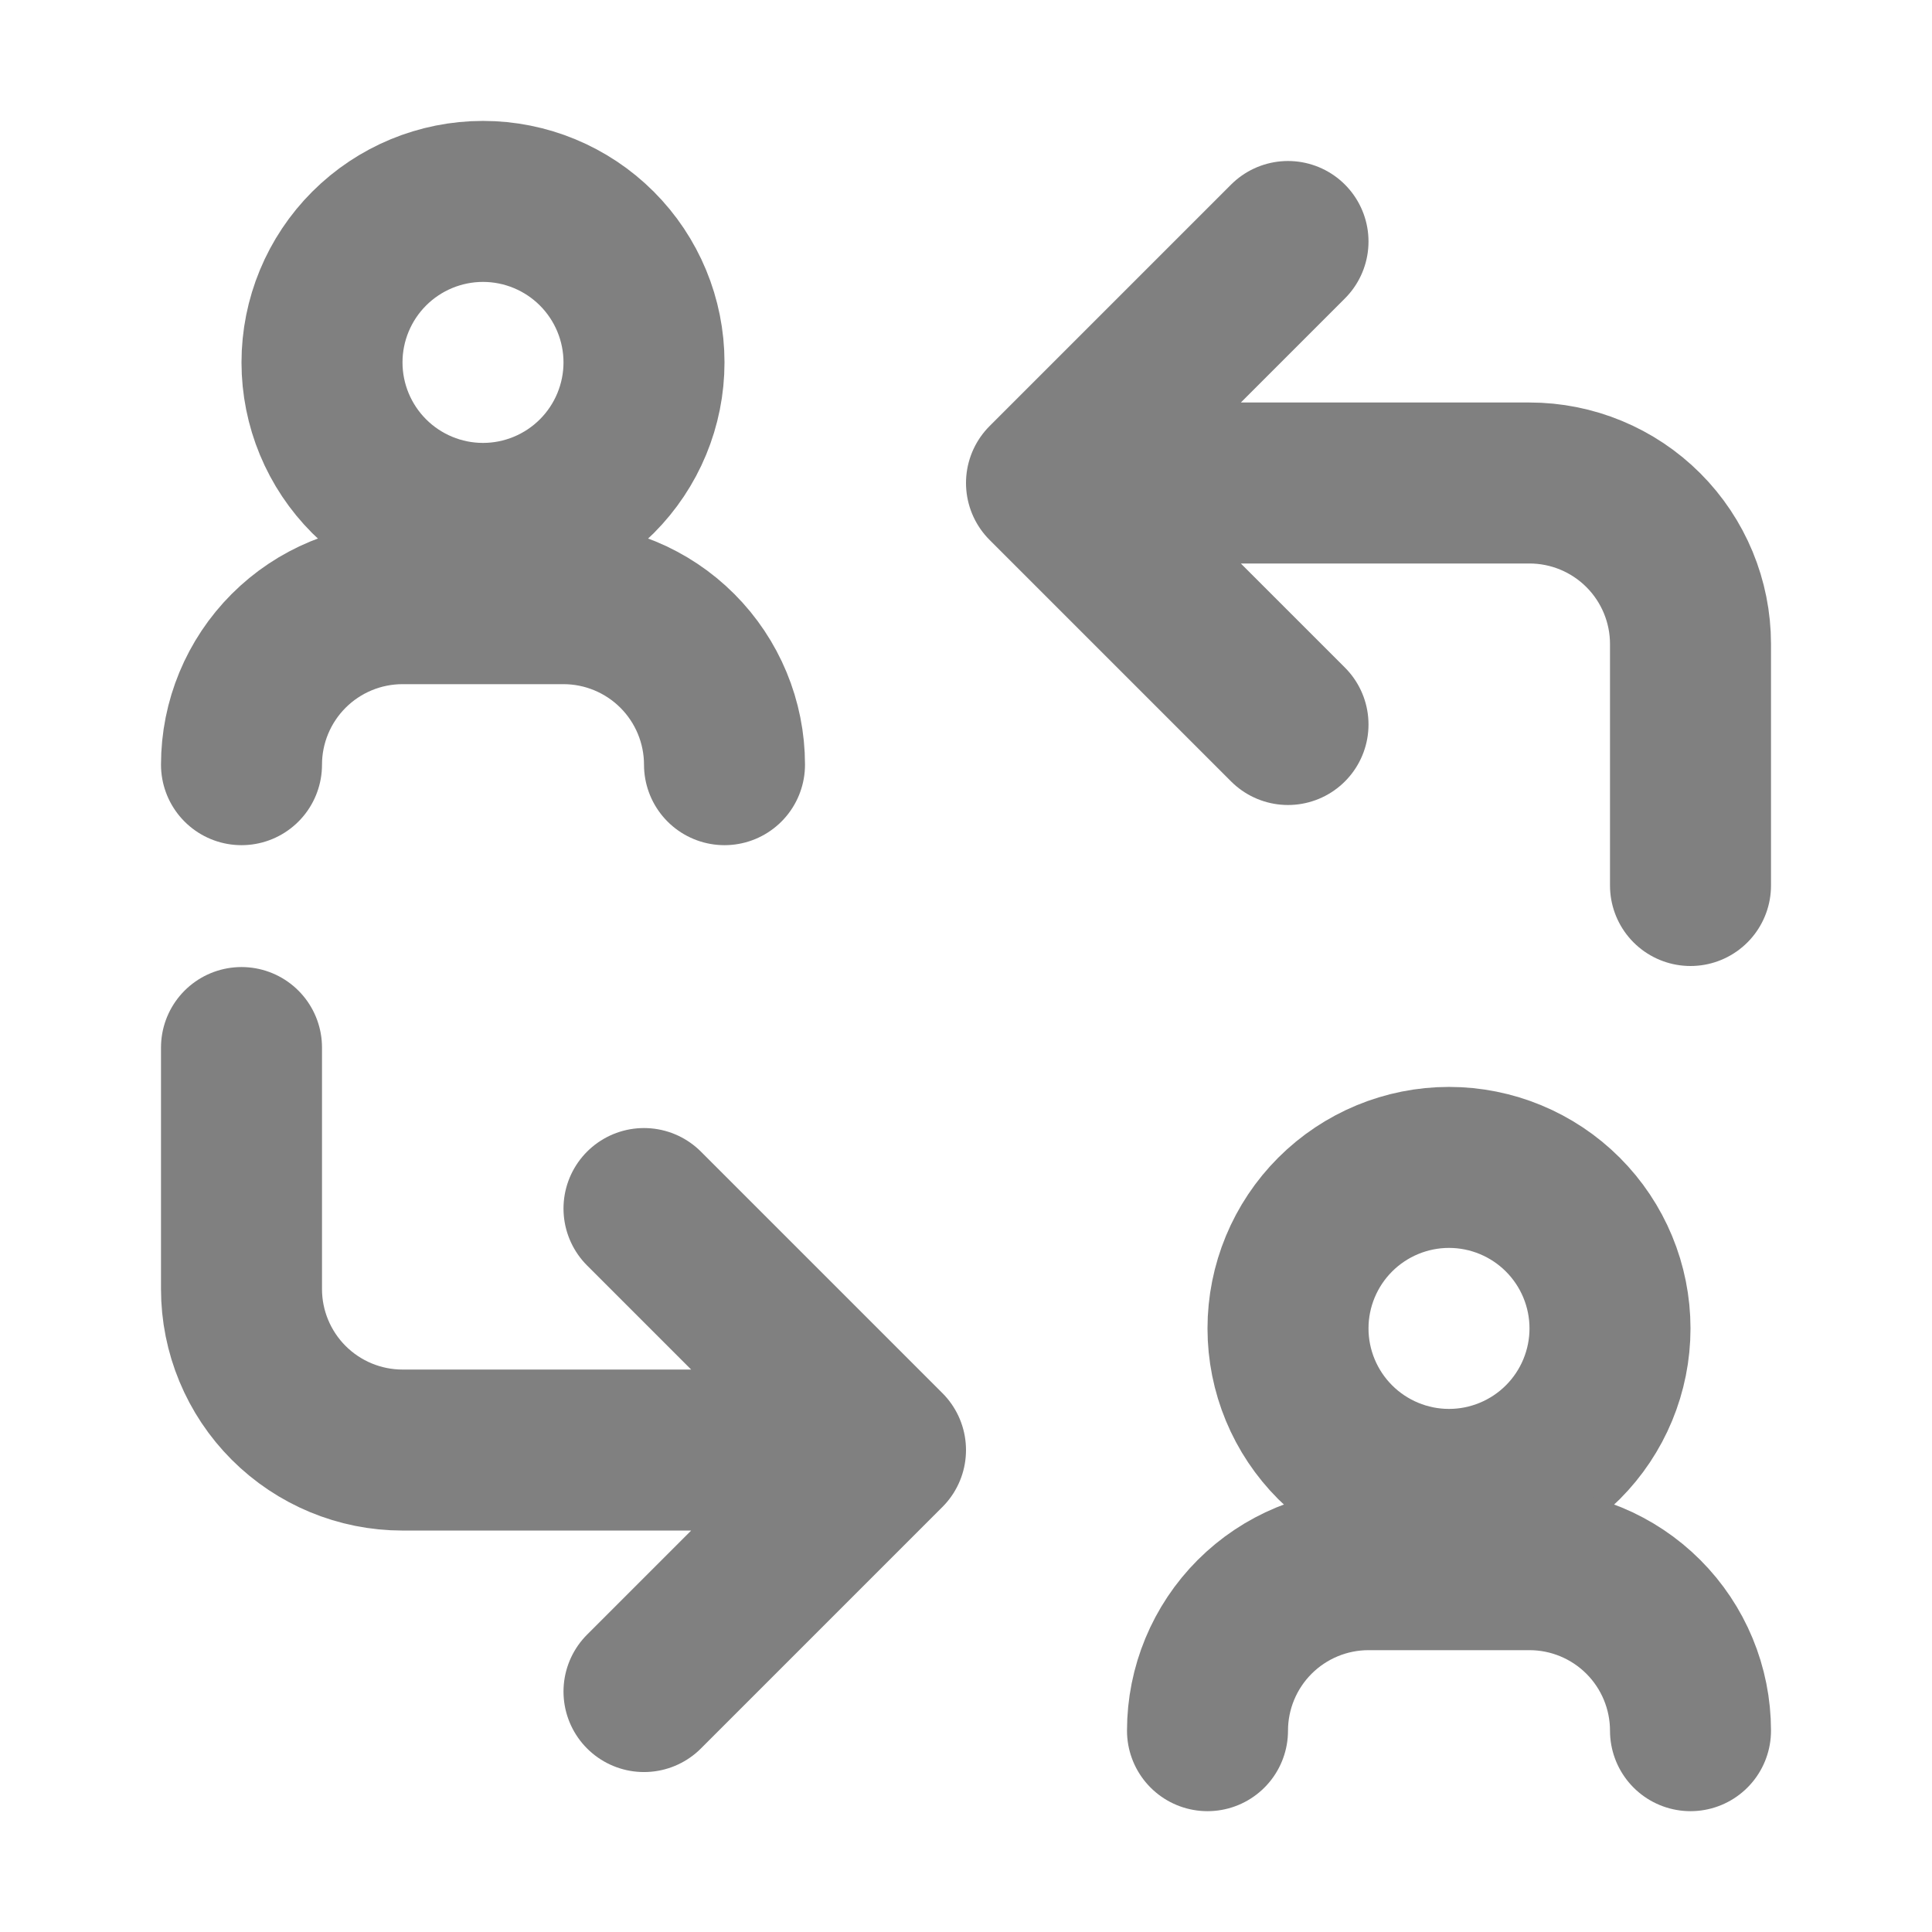
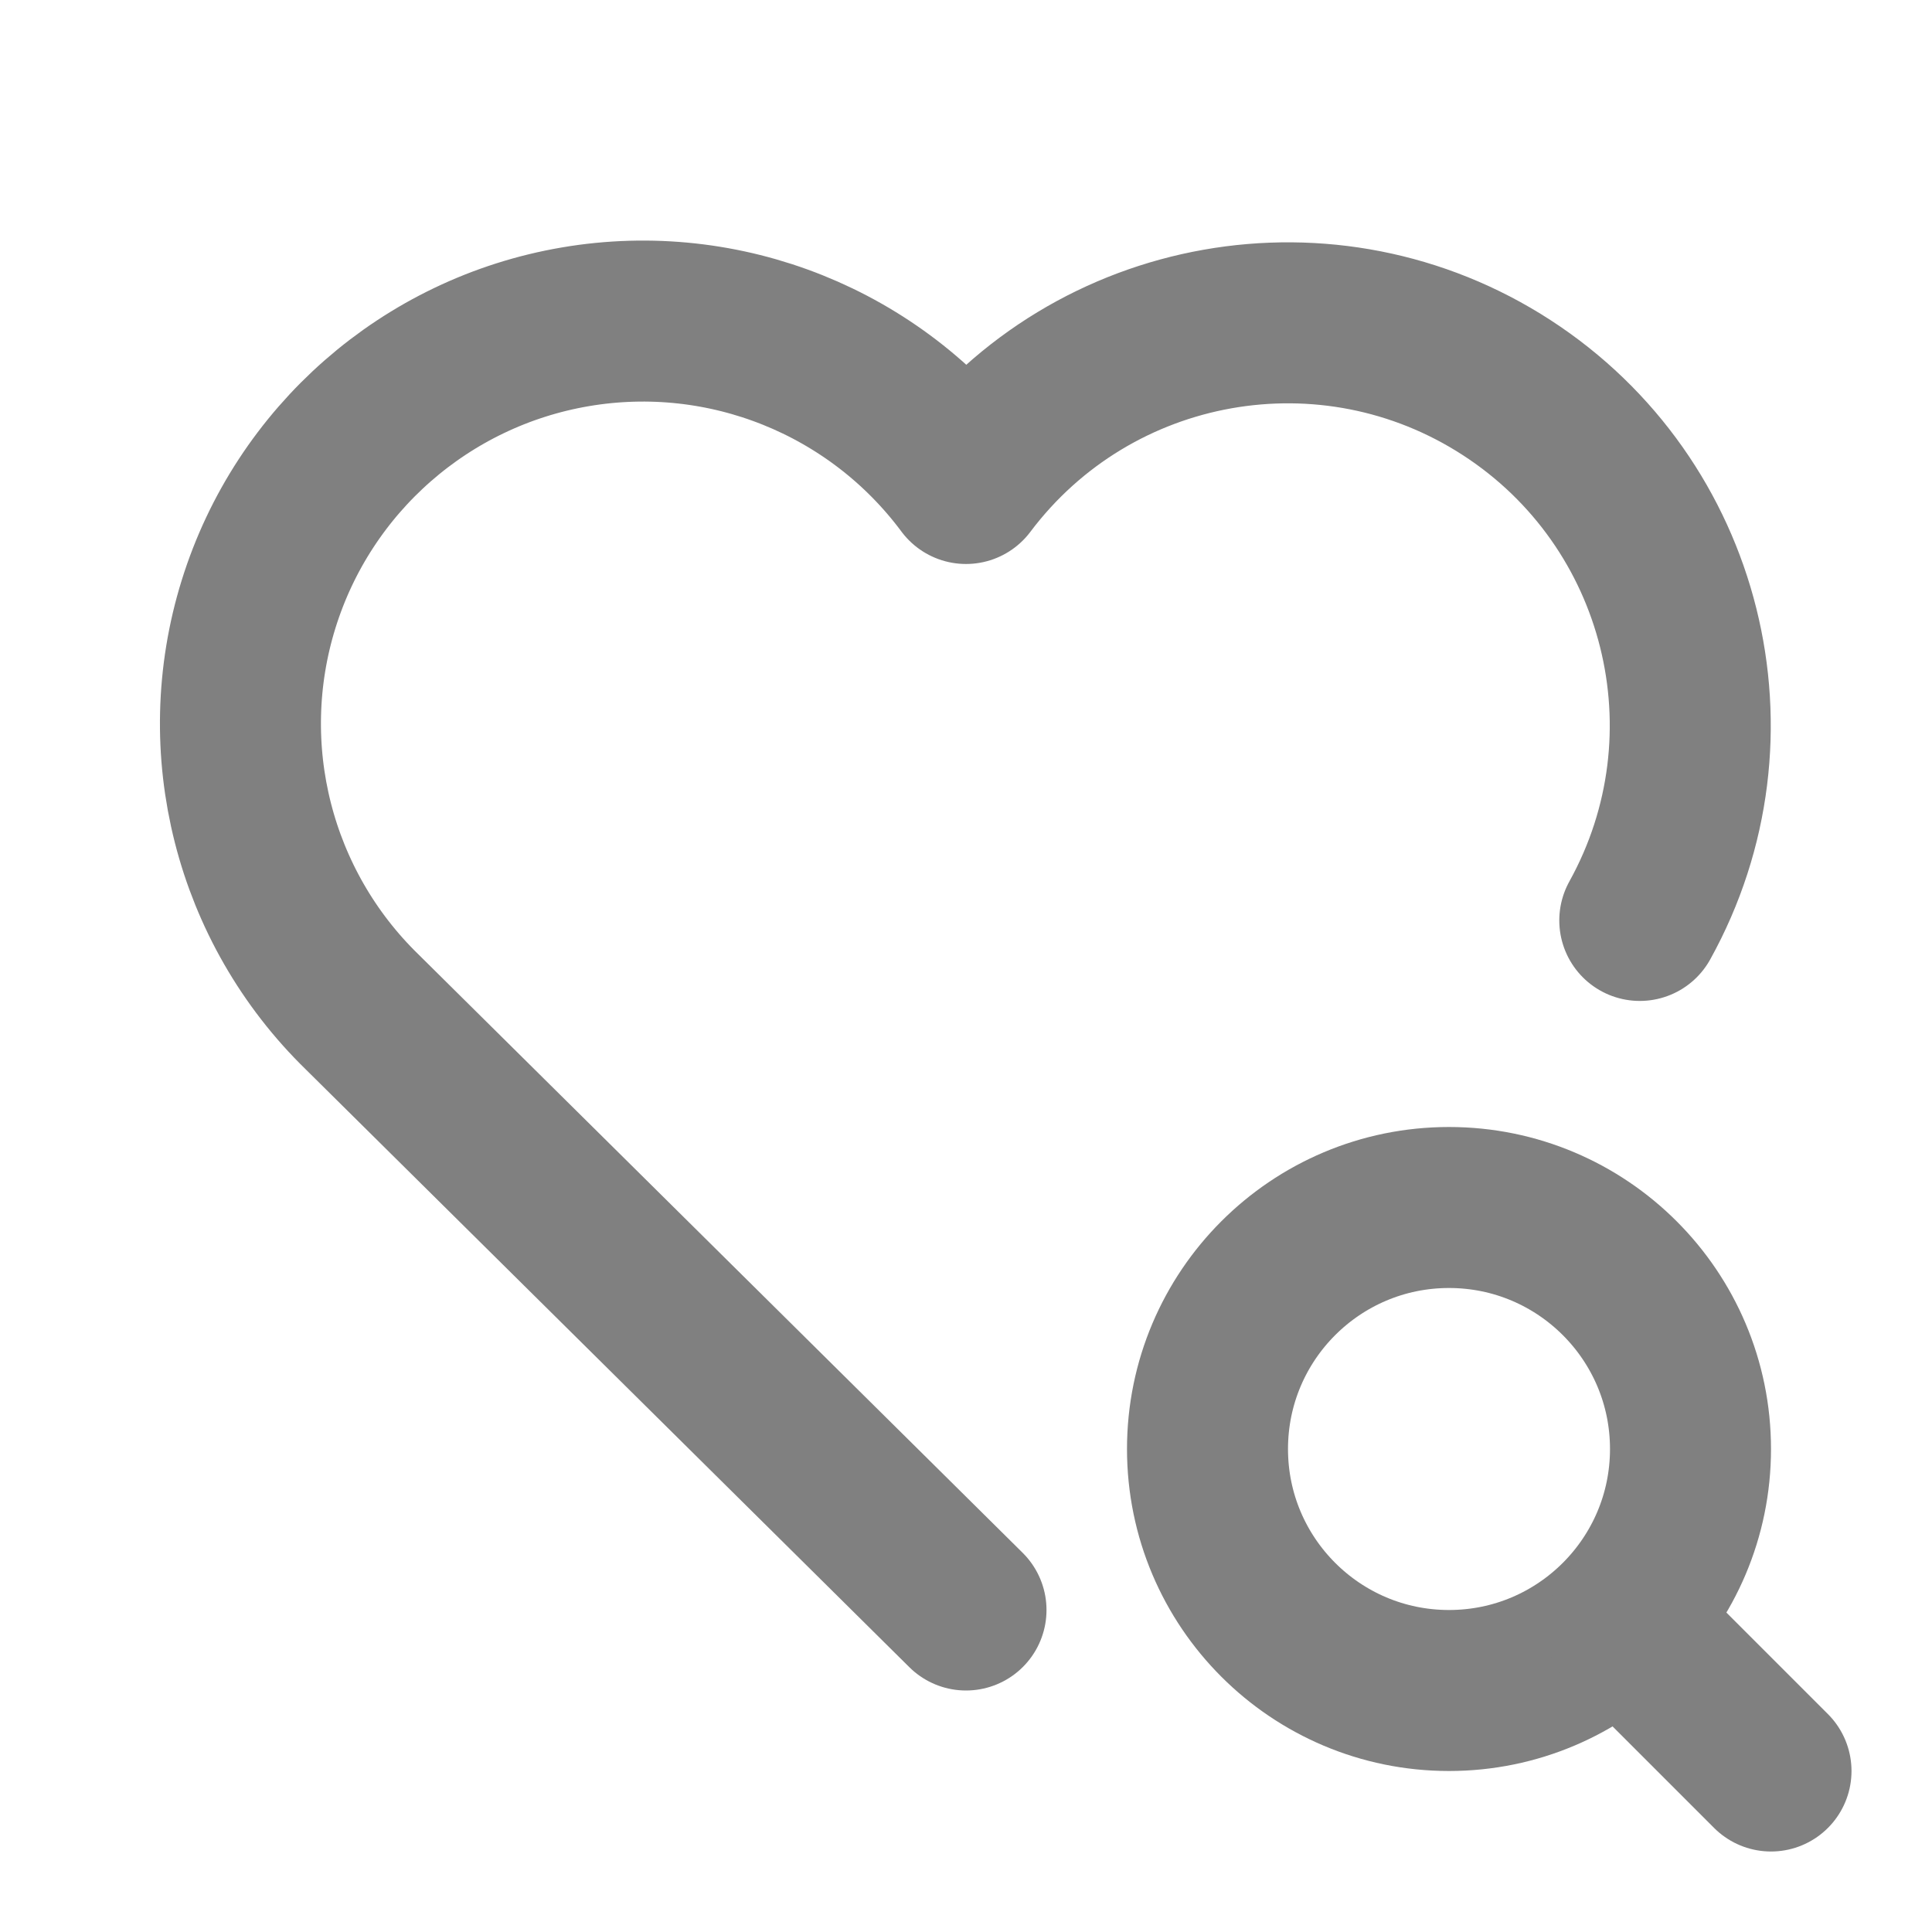
- <svg xmlns="http://www.w3.org/2000/svg" width="24" height="24" viewBox="0 0 24 24" fill="none" stroke="gray" stroke-width="2" stroke-linecap="round" stroke-linejoin="round" class="icon icon-tabler icons-tabler-outline icon-tabler-replace-user">
+ <svg xmlns="http://www.w3.org/2000/svg" width="24" height="24" viewBox="0 0 24 24" fill="none" stroke="gray" stroke-width="2" stroke-linecap="round" stroke-linejoin="round" class="icon icon-tabler icons-tabler-outline icon-tabler-heart-search">
  <path stroke="none" d="M0 0h24v24H0z" fill="none" />
-   <path d="M21 11v-3c0 -.53 -.211 -1.039 -.586 -1.414c-.375 -.375 -.884 -.586 -1.414 -.586h-6m0 0l3 3m-3 -3l3 -3" />
-   <path d="M3 13.013v3c0 .53 .211 1.039 .586 1.414c.375 .375 .884 .586 1.414 .586h6m0 0l-3 -3m3 3l-3 3" />
-   <path d="M16 16.502c0 .53 .211 1.039 .586 1.414c.375 .375 .884 .586 1.414 .586c.53 0 1.039 -.211 1.414 -.586c.375 -.375 .586 -.884 .586 -1.414c0 -.53 -.211 -1.039 -.586 -1.414c-.375 -.375 -.884 -.586 -1.414 -.586c-.53 0 -1.039 .211 -1.414 .586c-.375 .375 -.586 .884 -.586 1.414z" />
-   <path d="M4 4.502c0 .53 .211 1.039 .586 1.414c.375 .375 .884 .586 1.414 .586c.53 0 1.039 -.211 1.414 -.586c.375 -.375 .586 -.884 .586 -1.414c0 -.53 -.211 -1.039 -.586 -1.414c-.375 -.375 -.884 -.586 -1.414 -.586c-.53 0 -1.039 .211 -1.414 .586c-.375 .375 -.586 .884 -.586 1.414z" />
-   <path d="M21 21.499c0 -.53 -.211 -1.039 -.586 -1.414c-.375 -.375 -.884 -.586 -1.414 -.586h-2c-.53 0 -1.039 .211 -1.414 .586c-.375 .375 -.586 .884 -.586 1.414" />
-   <path d="M9 9.499c0 -.53 -.211 -1.039 -.586 -1.414c-.375 -.375 -.884 -.586 -1.414 -.586h-2c-.53 0 -1.039 .211 -1.414 .586c-.375 .375 -.586 .884 -.586 1.414" />
+   <path d="M12 20l-.975 -.966l-6.525 -6.462a5 5 0 1 1 7.5 -6.566a5 5 0 0 1 8.37 5.428" />
+   <path d="M15 18a3 3 0 1 0 6 0a3 3 0 1 0 -6 0" />
+   <path d="M20.2 20.2l1.8 1.8" />
</svg>
